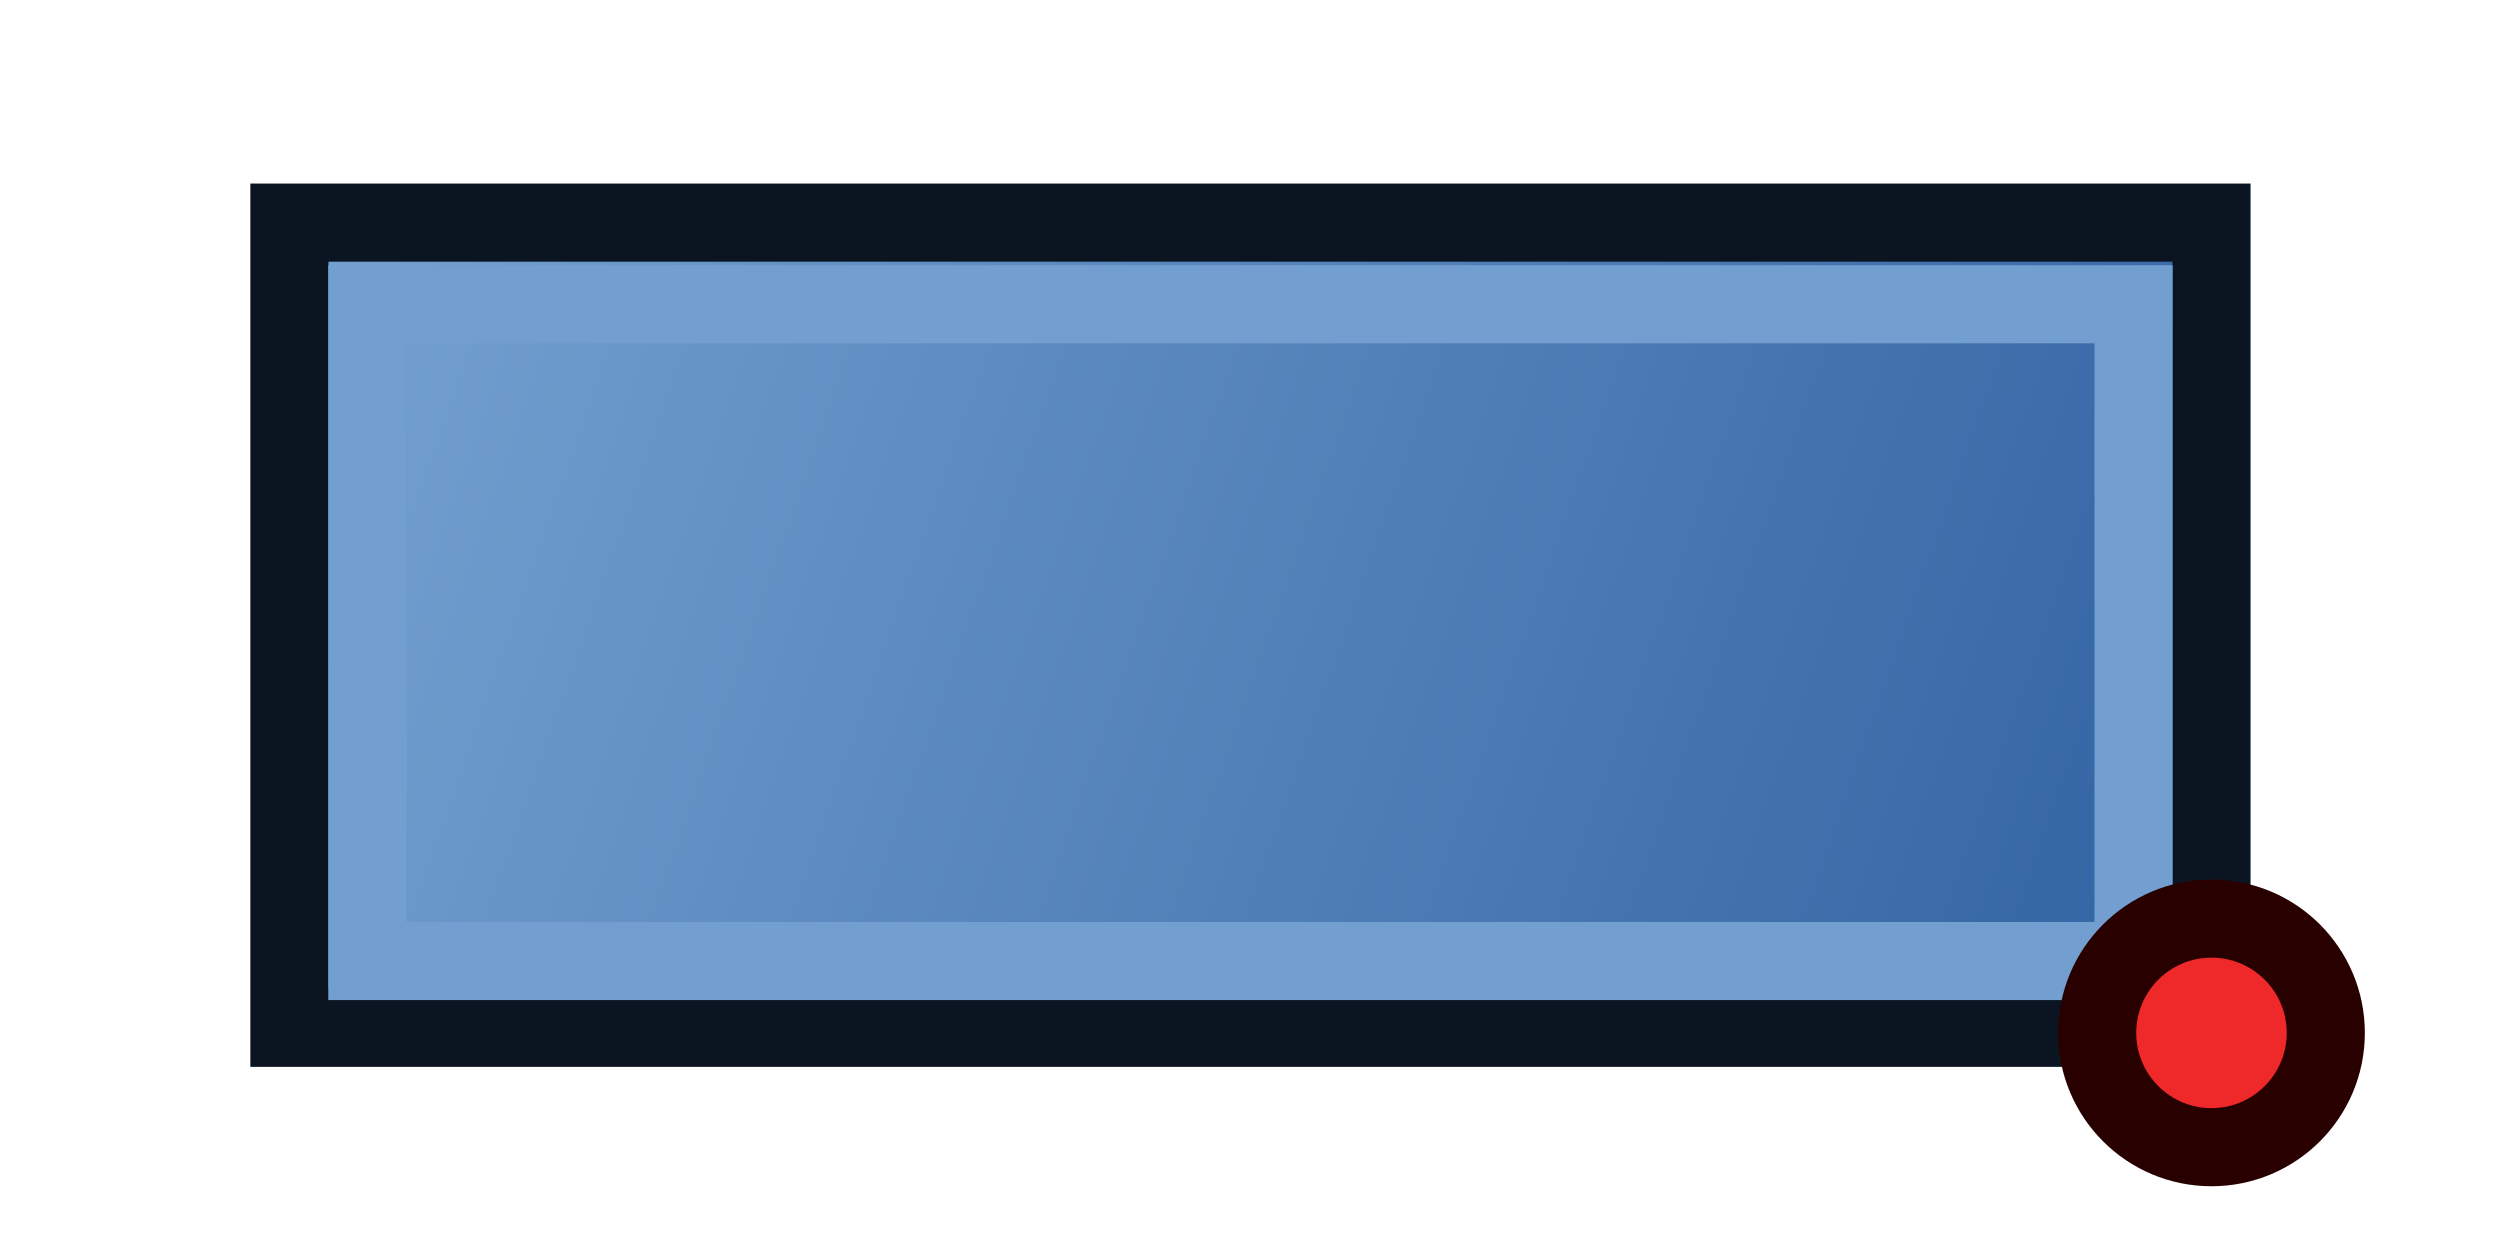
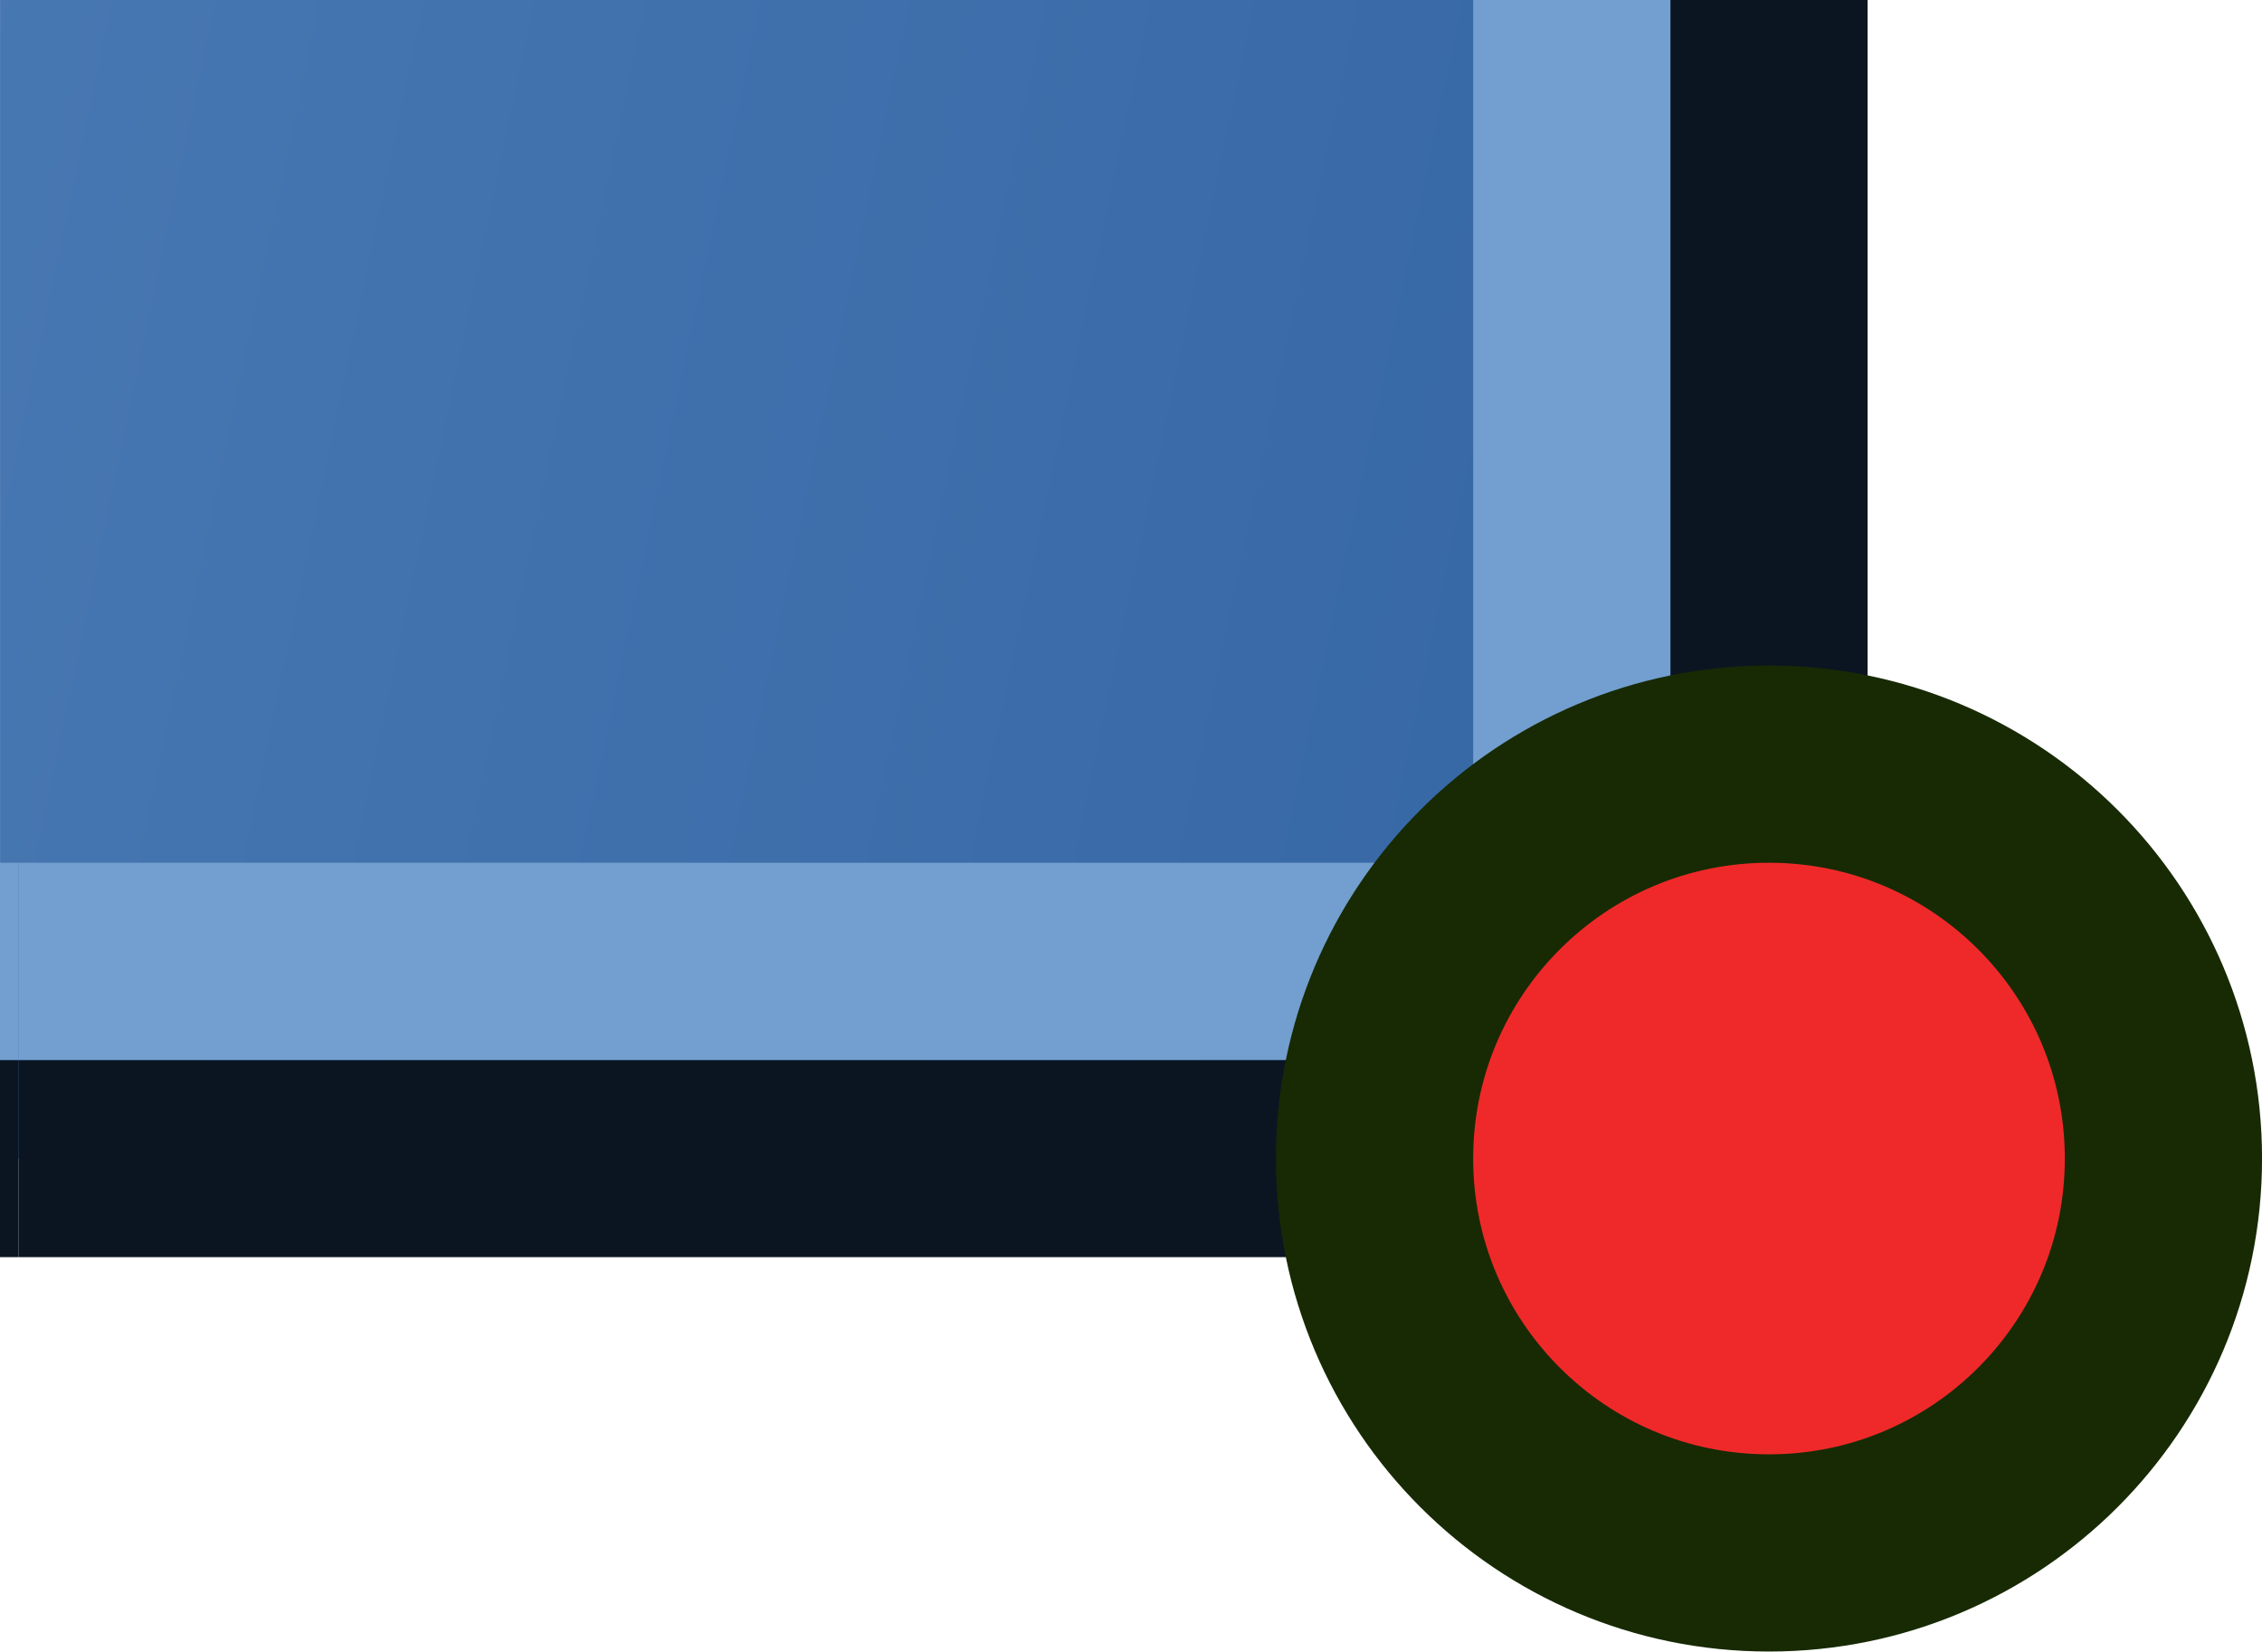
- <svg xmlns="http://www.w3.org/2000/svg" xmlns:xlink="http://www.w3.org/1999/xlink" width="64" height="32" viewBox="0 0 64 32" version="1.1" id="svg1" xml:space="preserve">
+ <svg xmlns="http://www.w3.org/2000/svg" xmlns:xlink="http://www.w3.org/1999/xlink" width="22.939" height="16.75" viewBox="0 0 22.939 16.75" version="1.1" id="svg1" xml:space="preserve">
  <defs id="defs1">
    <linearGradient id="linearGradient1">
      <stop style="stop-color:#729fcf;stop-opacity:1;" offset="0" id="stop1" />
      <stop style="stop-color:#3465a4;stop-opacity:1;" offset="1" id="stop2" />
    </linearGradient>
-     <linearGradient xlink:href="#linearGradient1" id="linearGradient2" x1="9.164" y1="8.502" x2="54.86" y2="24.46" gradientUnits="userSpaceOnUse" />
-     <linearGradient id="linearGradient3354">
-       <stop id="stop3356" offset="0" style="stop-color:#2157c7;stop-opacity:1;" />
-       <stop id="stop3358" offset="1" style="stop-color:#6daaff;stop-opacity:1;" />
-     </linearGradient>
-     <linearGradient xlink:href="#linearGradient3895" id="linearGradient3036" gradientUnits="userSpaceOnUse" x1="56.172" y1="29.28" x2="21.69" y2="36.08" gradientTransform="matrix(0,-1.45,1.470588,0,-15.05882,91.45)" />
-     <linearGradient id="linearGradient3895">
-       <stop id="stop3897" offset="0" style="stop-color:#729fcf;stop-opacity:1;" />
-       <stop id="stop3899" offset="1" style="stop-color:#204a87;stop-opacity:1;" />
-     </linearGradient>
-     <linearGradient xlink:href="#linearGradient3895" id="linearGradient3918-3" gradientUnits="userSpaceOnUse" gradientTransform="matrix(0,-0.58,0.5882353,0,13.17647,38.38)" x1="56.172" y1="29.28" x2="21.69" y2="36.08" />
-     <linearGradient xlink:href="#linearGradient3895" id="linearGradient3029-6" gradientUnits="userSpaceOnUse" gradientTransform="matrix(0.58,0,0,0.5882353,25.62,13.17647)" x1="56.172" y1="29.28" x2="21.69" y2="36.08" />
-     <linearGradient y2="52.4" x2="-23.483" y1="11.6" x1="45.483" gradientTransform="matrix(0,-0.2169134,0.2199932,0,4.929667,29.6984)" gradientUnits="userSpaceOnUse" id="linearGradient3154" xlink:href="#linearGradient3895" />
-     <linearGradient y2="66" x2="-9.69" y1="-2" x1="31.69" gradientTransform="matrix(-0.2169134,0,0,0.2199932,14.3555,20.27257)" gradientUnits="userSpaceOnUse" id="linearGradient3156" xlink:href="#linearGradient3895" />
-     <linearGradient y2="66" x2="31.69" y1="-2" x1="-9.69" gradientTransform="matrix(0.2169134,0,0,0.2199932,9.583405,20.27257)" gradientUnits="userSpaceOnUse" id="linearGradient3158" xlink:href="#linearGradient3895" />
-     <linearGradient y2="52.4" x2="45.483" y1="11.6" x1="-23.483" gradientTransform="matrix(0,0.2169134,0.2199932,0,4.929667,24.9263)" gradientUnits="userSpaceOnUse" id="linearGradient3160" xlink:href="#linearGradient3895" />
-     <linearGradient gradientUnits="userSpaceOnUse" y2="52" x2="44" y1="12" x1="20" id="linearGradient3936" xlink:href="#linearGradient3895" gradientTransform="matrix(0.3739885,0,0,0.3739885,0.00181846,15.34472)" />
+     <linearGradient xlink:href="#linearGradient1" id="linearGradient2" x1="9.164" y1="8.502" x2="54.86" y2="24.46" gradientUnits="userSpaceOnUse" gradientTransform="matrix(1.274503,0,0,2.120611,-3.443121,-7.086267)" />
+     <linearGradient xlink:href="#linearGradient1" id="linearGradient8" gradientUnits="userSpaceOnUse" gradientTransform="matrix(1.274503,0,0,2.120611,-3.443121,-7.086267)" x1="9.164" y1="8.502" x2="54.86" y2="24.46" />
+     <linearGradient xlink:href="#linearGradient1" id="linearGradient9" gradientUnits="userSpaceOnUse" gradientTransform="matrix(1.274503,0,0,2.120611,-3.443121,-7.086267)" x1="9.164" y1="8.502" x2="54.86" y2="24.46" />
+     <linearGradient xlink:href="#linearGradient1" id="linearGradient10" gradientUnits="userSpaceOnUse" gradientTransform="matrix(1.274503,0,0,2.120611,-3.443121,-7.086267)" x1="9.164" y1="8.502" x2="54.86" y2="24.46" />
  </defs>
-   <rect style="opacity:0.997;fill:url(#linearGradient2);stroke:#0b1521;stroke-width:2;stroke-linecap:square;stroke-dasharray:none" id="rect1" width="49.205" height="20.613" x="7.409" y="5.699" ry="0" />
-   <rect style="opacity:0.997;fill:none;fill-opacity:1;stroke:#729fcf;stroke-width:2;stroke-linecap:square;stroke-dasharray:none" id="rect2" width="45.215" height="16.813" x="9.404" y="7.789" />
-   <ellipse style="opacity:0.997;fill:#ef2929;stroke:#280000;stroke-width:2;stroke-linecap:square;stroke-dasharray:none" id="path3" cx="56.614" cy="26.442" rx="2.926" ry="2.926" />
-   <g transform="matrix(0.05154059,0,0,0.05154059,-82.79811,-36.39762)" id="g4351" />
+   <g id="g97" transform="translate(-48.06055,-34.25)">
+     <g id="g87">
+       <path d="M 48.061,34.25 V 46 H 66 V 34.25 Z" style="opacity:0.997;fill:url(#linearGradient8);stroke-linecap:square" id="path80" />
+       <path d="m 48.25,45 v 2 H 67 V 34.25 H 65 V 45 Z" style="opacity:0.997;fill:#0b1521;stroke-linecap:square" id="path51" />
+       <path d="m 48.25,43 v 2 H 65 V 34.25 H 63 V 43 Z" style="opacity:0.997;fill:#729fcf;stroke-linecap:square" id="path68" />
+     </g>
+     <circle style="opacity:0.997;fill:#ef2929;stroke:#172a04;stroke-width:2;stroke-linecap:square;stroke-dasharray:none" id="path3-7" cx="66" cy="46" r="4" />
+   </g>
+   <g id="g94" transform="translate(-48.06055,-34.25)">
+     <g id="g86">
+       <path d="M 24.061,34.25 V 46 h 24 V 34.25 Z" style="opacity:0.997;fill:url(#linearGradient9);stroke-linecap:square" id="path77" />
+       <path d="m 24.25,45 v 2 h 24 v -2 z" style="opacity:0.997;fill:#0b1521;stroke-linecap:square" id="path47" />
+       <path d="m 24.25,43 v 2 h 24 v -2 z" style="opacity:0.997;fill:#729fcf;stroke-linecap:square" id="path64" />
+     </g>
+     <circle style="opacity:0.997;fill:#ef2929;stroke:#172a04;stroke-width:2;stroke-linecap:square;stroke-dasharray:none" id="path3-4" cx="36.155" cy="46" r="4" />
+   </g>
+   <g id="g93" transform="translate(-48.06055,-34.25)">
+     <path d="m 24.061,17.25 v 17 h 24 v -17 z" style="opacity:0.997;fill:url(#linearGradient10);stroke-linecap:square" id="path75" />
+     <circle style="opacity:0.997;fill:#ef2929;stroke:#172a04;stroke-width:2;stroke-linecap:square;stroke-dasharray:none" id="path3-88" cx="36.061" cy="25.75" r="4" />
+   </g>
+   <g id="g96" transform="translate(-48.06055,-34.25)">
+     <g id="g88">
+       <path d="M 48.061,34.25 H 66 v -17 H 48.061 Z" style="opacity:0.997;fill:url(#linearGradient2);stroke-linecap:square" id="path79" />
+       <path d="m 65,34.25 h 2 v -17 h -2 z" style="opacity:0.997;fill:#0b1521;stroke-linecap:square" id="path53" />
+       <path d="m 63,34.25 h 2 v -17 h -2 z" style="opacity:0.997;fill:#729fcf;stroke-linecap:square" id="path70" />
+     </g>
+     <circle style="opacity:0.997;fill:#ef2929;stroke:#172a04;stroke-width:2;stroke-linecap:square;stroke-dasharray:none" id="path3-3" cx="66.121" cy="25.75" r="4" />
+   </g>
</svg>
